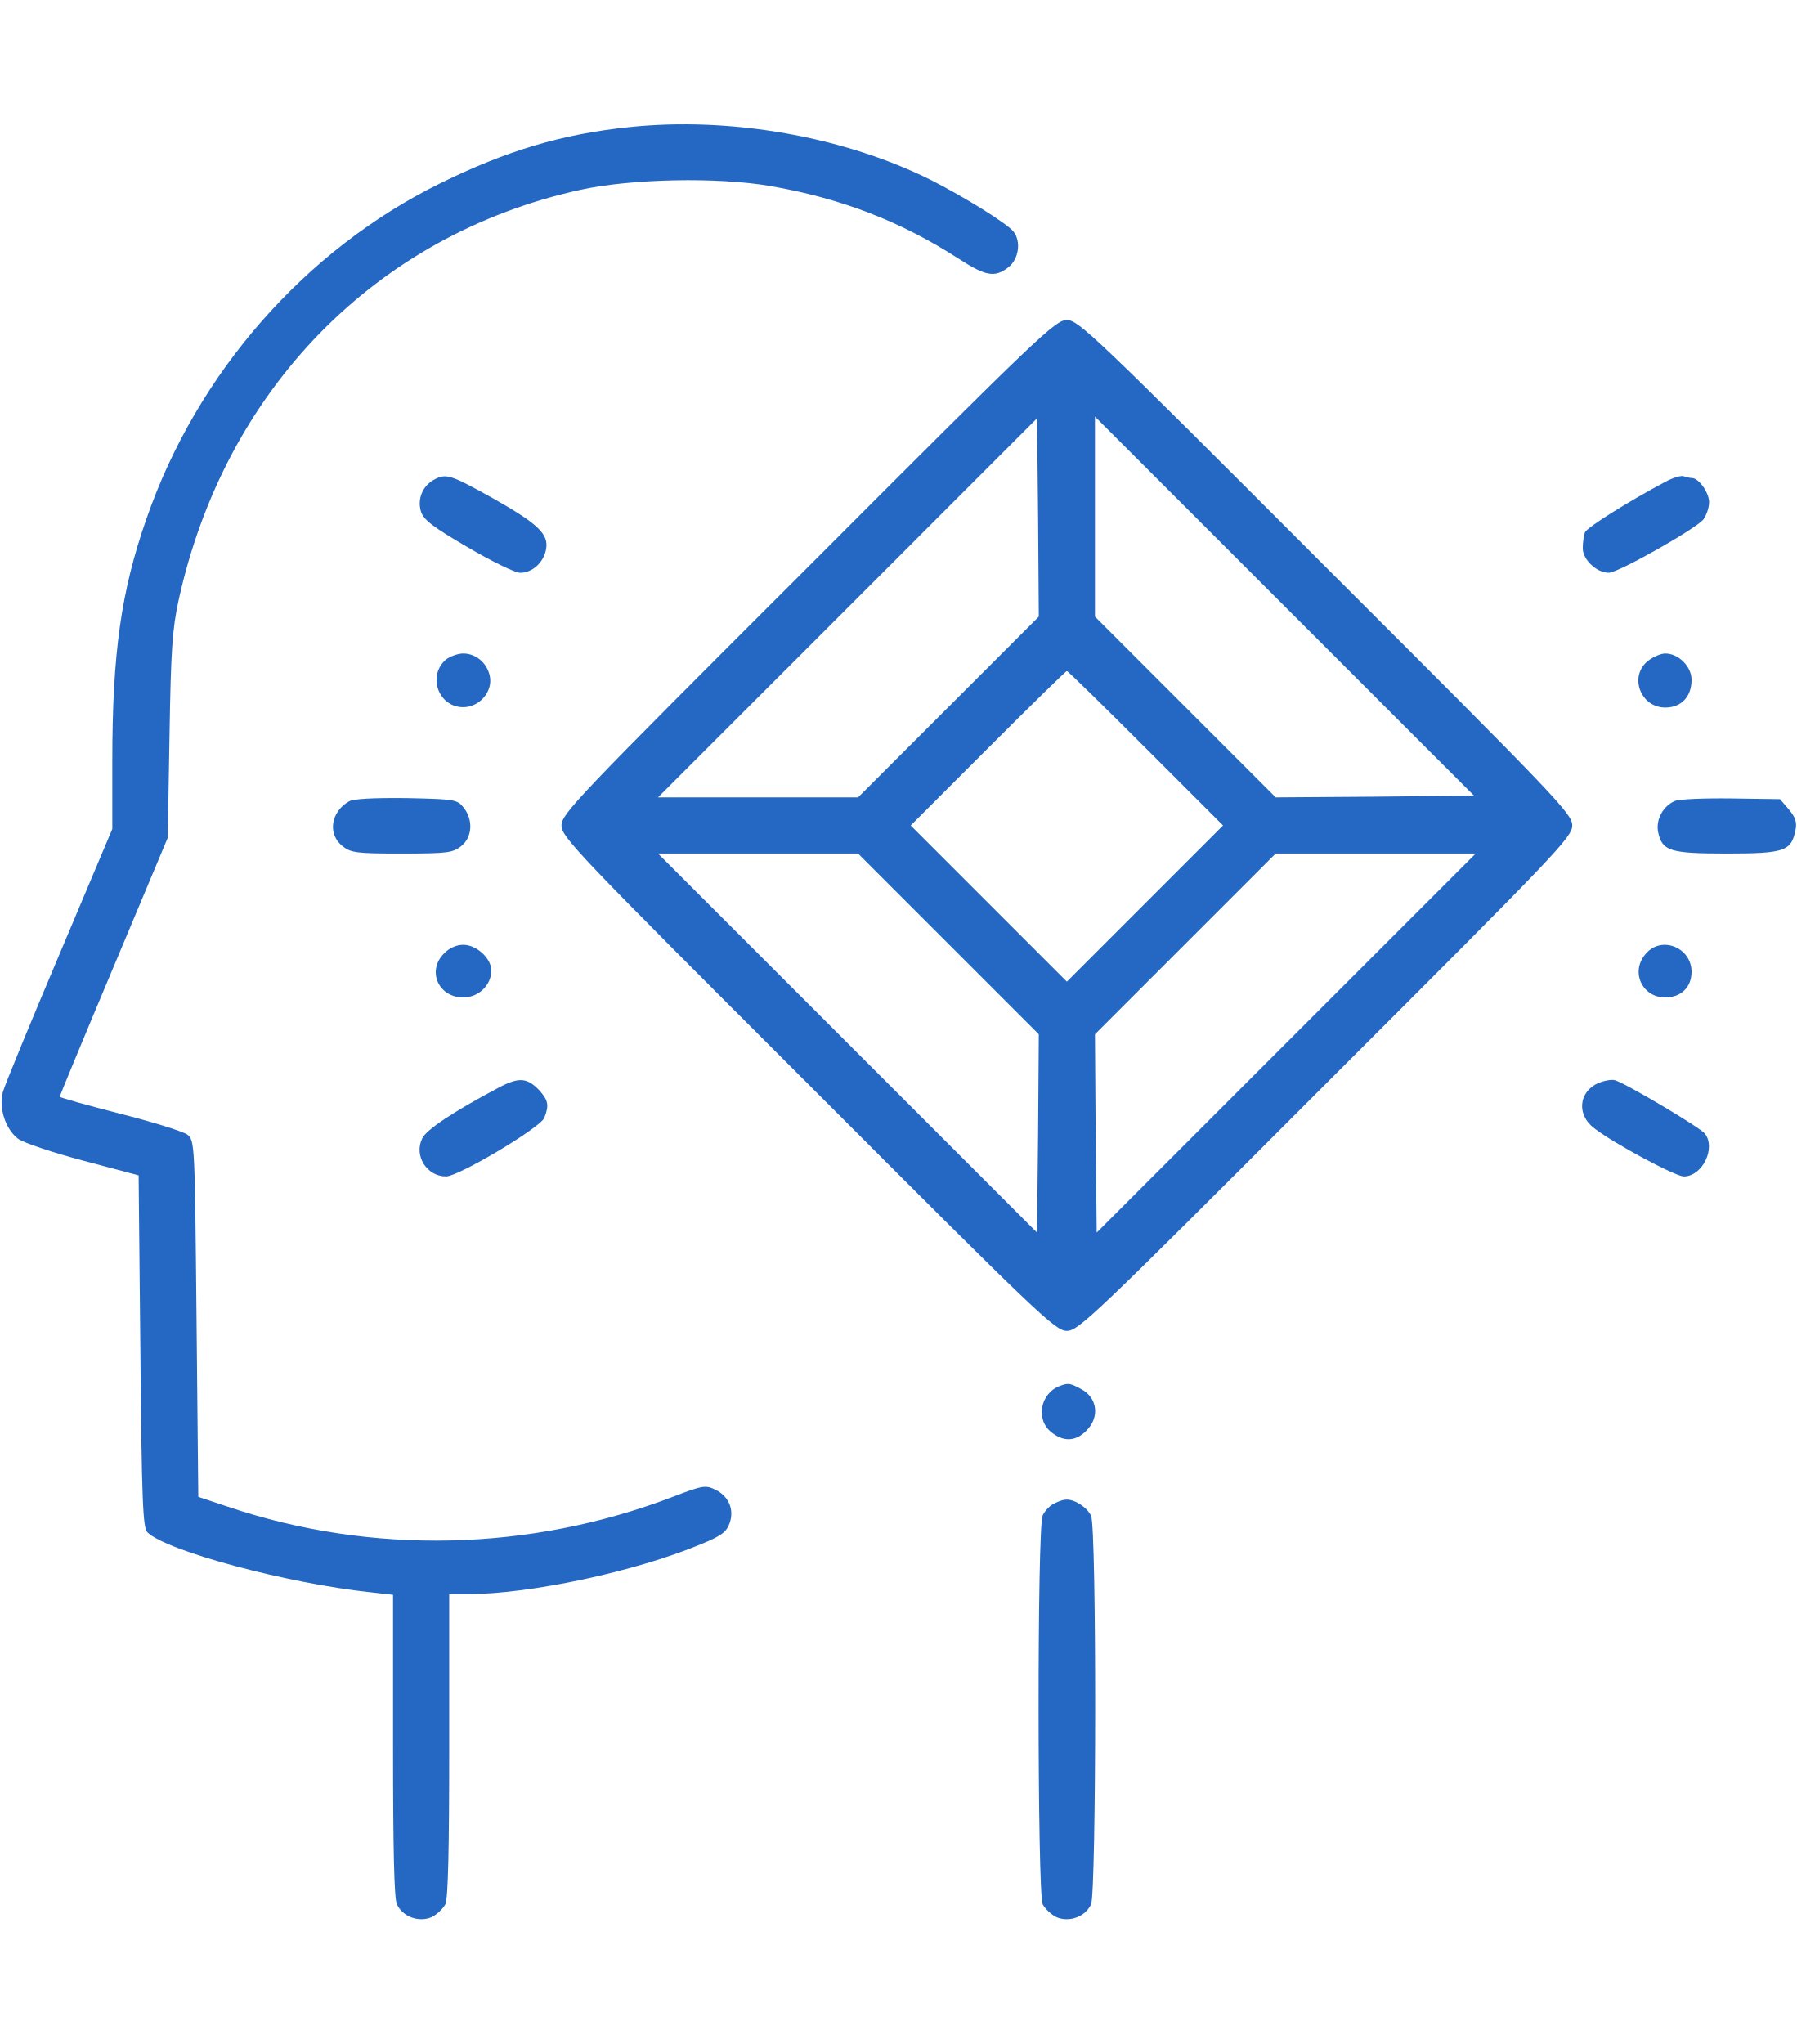
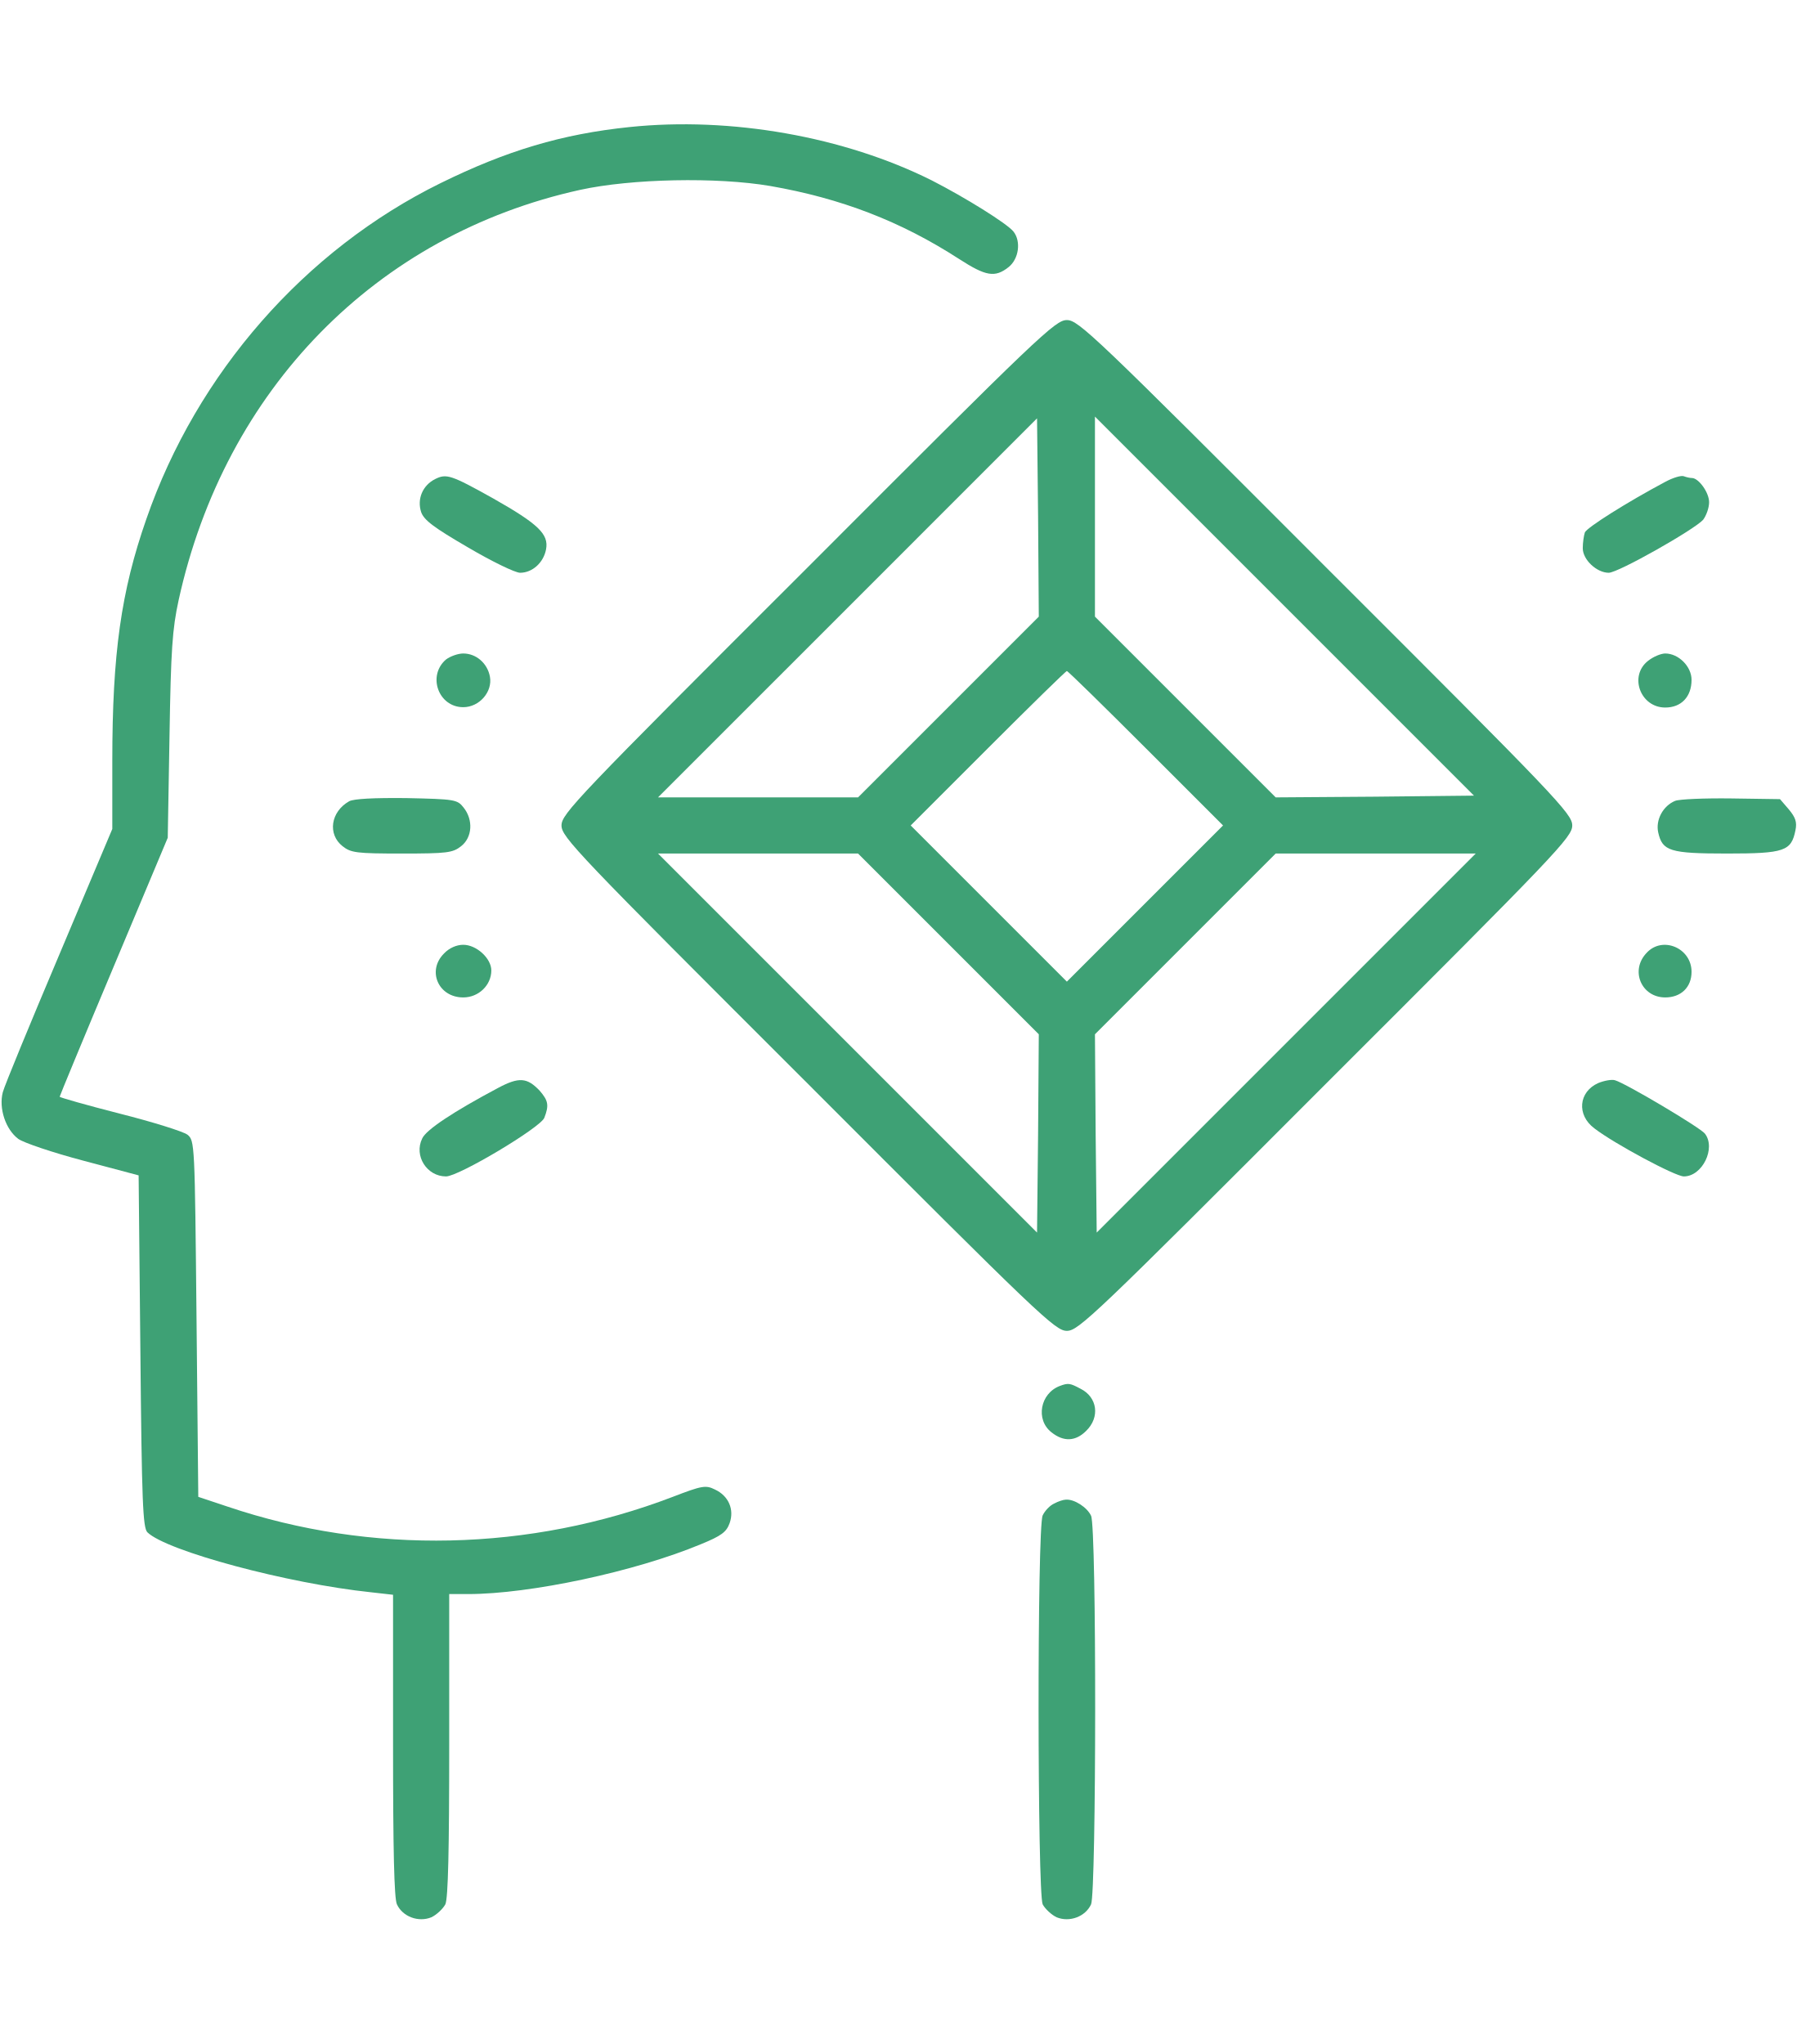
<svg xmlns="http://www.w3.org/2000/svg" version="1.0" width="80" height="91" viewBox="0 0 512 512" preserveAspectRatio="xMidYMid meet">
-   <g transform="translate(0,512) scale(0.1,-0.1)" fill="#2568c3" stroke="none">
+   <g transform="translate(0,512) scale(0.1,-0.1)" fill="#3ea175" stroke="none">
    <path d="M1794 5110 c-193 -20 -350 -67 -539 -160 -386 -190 -694 -541 -838 -957 -72 -206 -97 -383 -97 -689 l0 -194 -151 -358 c-83 -196 -156 -373 -161 -392 -12 -46 8 -106 44 -133 15 -11 98 -39 185 -62 l158 -42 5 -501 c4 -428 7 -503 20 -516 54 -53 399 -146 638 -171 l62 -7 0 -429 c0 -297 3 -436 11 -453 16 -35 61 -52 98 -37 15 7 33 24 40 37 8 17 11 157 11 454 l0 430 54 0 c176 0 476 64 663 142 59 24 73 35 82 60 14 39 -3 78 -42 96 -26 13 -37 11 -120 -21 -408 -156 -859 -166 -1268 -28 l-84 28 -5 507 c-5 502 -5 508 -26 525 -12 9 -98 36 -193 60 -94 24 -171 46 -171 48 0 2 69 169 154 371 l154 367 5 290 c4 247 8 304 26 387 132 601 563 1041 1144 1169 146 32 390 37 542 11 201 -35 371 -100 538 -208 76 -49 102 -54 141 -23 29 23 36 73 14 101 -18 23 -139 98 -233 146 -250 125 -573 182 -861 152z" />
    <path d="M2303 3857 c-662 -661 -703 -704 -703 -737 0 -33 41 -76 703 -737 661 -662 704 -703 737 -703 33 0 76 41 737 703 662 661 703 704 703 737 0 33 -41 76 -703 737 -661 662 -704 703 -737 703 -33 0 -76 -41 -737 -703z m400 -399 l-258 -258 -285 0 -285 0 540 540 540 540 3 -282 2 -283 -257 -257z m1215 -256 l-283 -2 -257 257 -258 258 0 285 0 285 540 -540 540 -540 -282 -3z m-653 138 l220 -220 -223 -223 -222 -222 -222 222 -223 223 220 220 c121 121 222 220 225 220 3 0 104 -99 225 -220z m-562 -558 l257 -257 -2 -283 -3 -282 -540 540 -540 540 285 0 285 0 258 -258z m962 -282 l-540 -540 -3 282 -2 283 257 257 258 258 285 0 285 0 -540 -540z" />
    <path d="M1240 4107 c-36 -18 -52 -57 -40 -94 8 -23 36 -44 134 -101 68 -40 134 -72 148 -72 35 0 67 29 74 67 8 43 -22 72 -151 145 -120 67 -133 71 -165 55z" />
    <path d="M4745 4099 c-109 -58 -223 -130 -229 -144 -3 -9 -6 -29 -6 -45 0 -33 40 -70 74 -70 27 0 244 123 269 151 9 12 17 34 17 50 0 28 -30 69 -49 69 -5 0 -15 2 -23 5 -7 3 -31 -4 -53 -16z" />
    <path d="M1271 3593 c-54 -46 -22 -136 49 -136 46 0 84 44 76 87 -7 38 -39 66 -76 66 -15 0 -37 -8 -49 -17z" />
    <path d="M4696 3589 c-55 -43 -22 -133 49 -133 46 0 75 31 75 79 0 38 -37 75 -75 75 -12 0 -34 -9 -49 -21z" />
    <path d="M995 3189 c-53 -30 -62 -94 -19 -128 24 -19 40 -21 169 -21 129 0 145 2 169 21 32 25 35 75 7 110 -18 23 -25 24 -163 27 -93 1 -150 -2 -163 -9z" />
    <path d="M4773 3190 c-34 -14 -56 -54 -48 -90 12 -53 33 -60 196 -60 164 0 183 7 195 66 5 24 0 37 -19 60 l-25 29 -139 2 c-76 1 -148 -2 -160 -7z" />
    <path d="M1265 2755 c-49 -49 -16 -125 55 -125 44 0 80 35 80 77 0 34 -42 73 -80 73 -19 0 -40 -9 -55 -25z" />
    <path d="M4692 2757 c-48 -50 -15 -127 53 -127 45 0 75 29 75 73 0 68 -83 103 -128 54z" />
    <path d="M1419 2372 c-126 -67 -205 -119 -216 -144 -24 -49 13 -108 68 -108 36 0 269 139 280 167 14 36 11 49 -13 77 -36 38 -59 40 -119 8z" />
    <path d="M4554 2386 c-56 -25 -62 -91 -11 -129 57 -44 231 -137 255 -137 53 0 92 81 60 122 -13 17 -225 143 -256 152 -9 3 -31 -1 -48 -8z" />
    <path d="M3020 1523 c-56 -21 -70 -96 -24 -132 35 -28 69 -26 99 4 40 39 32 96 -16 120 -30 16 -35 17 -59 8z" />
    <path d="M3004 1188 c-12 -5 -27 -21 -33 -34 -16 -35 -15 -1073 0 -1108 7 -13 25 -30 40 -37 37 -15 82 2 98 37 15 35 16 1073 0 1107 -11 24 -48 48 -72 46 -7 0 -22 -5 -33 -11z" />
  </g>
</svg>
